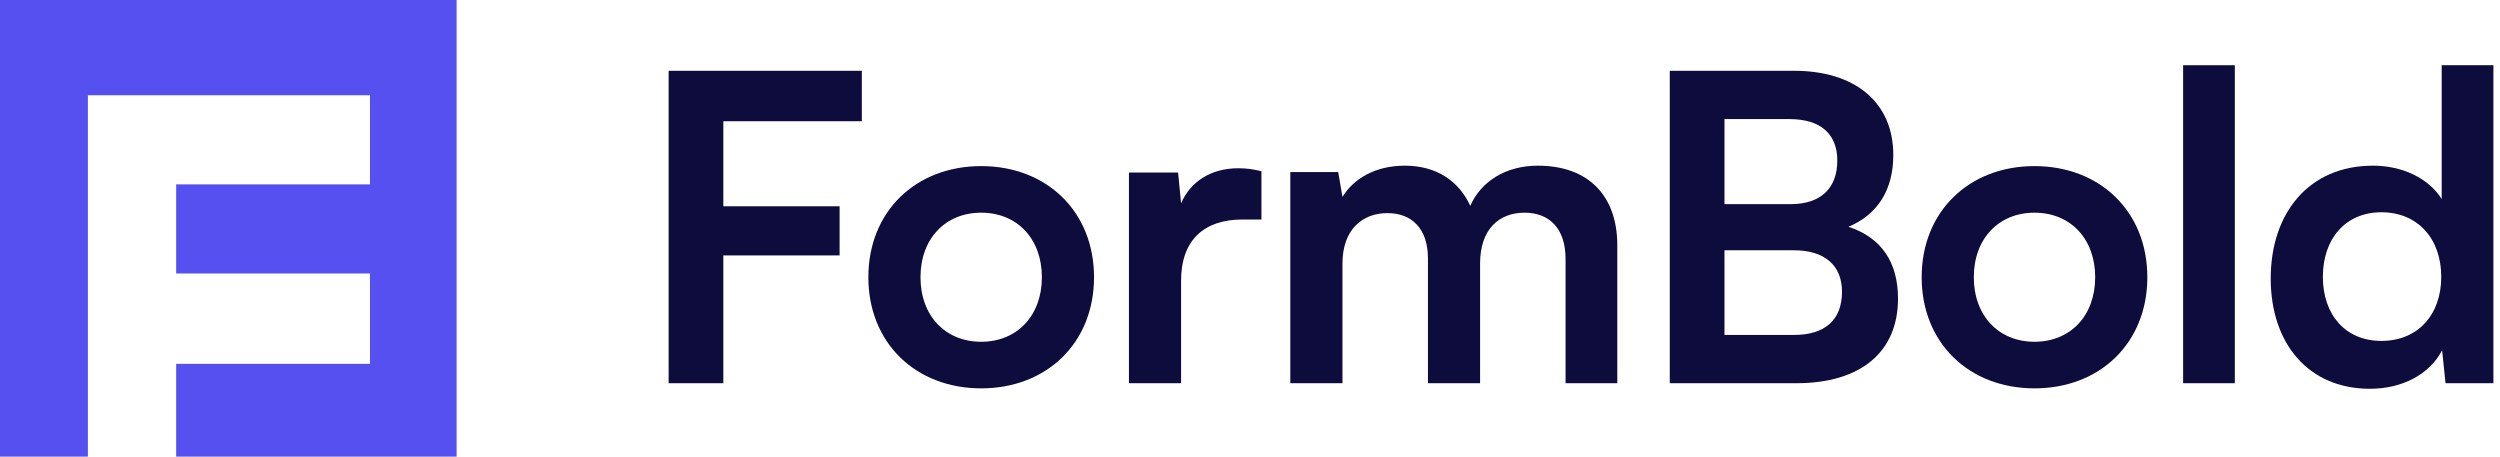
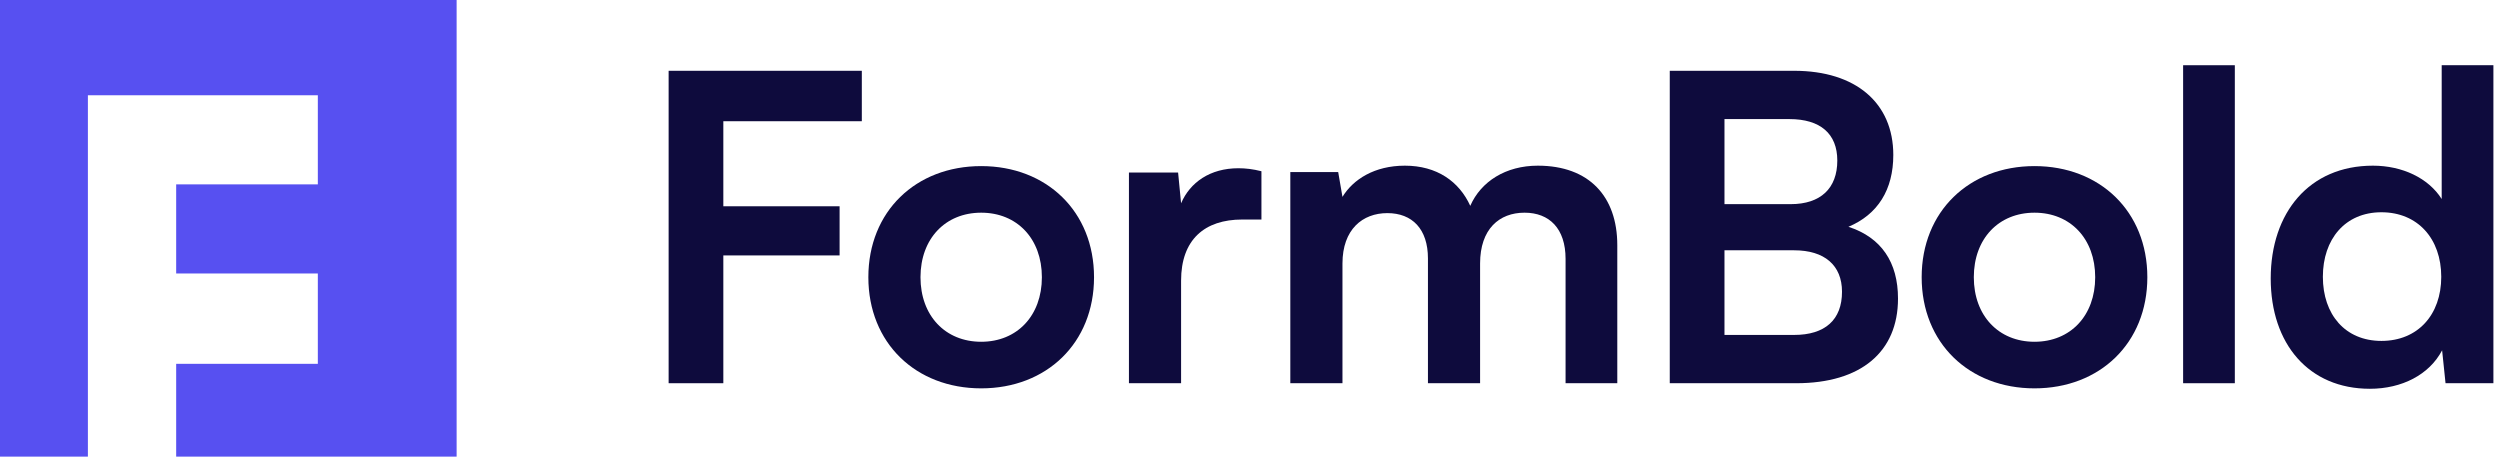
<svg xmlns="http://www.w3.org/2000/svg" width="219" height="40" viewBox="0 0 219 40" fill="none">
-   <path d="M40 0V40H15.433V31.871H32.409V23.957H15.433V16.151H32.409V8.345H7.699V40H0V0H40Z" fill="#5750F1" />
+   <path d="M40 0V40H15.433V31.871h12.409V23.957H15.433V16.151h12.409V8.345H7.699V40H0V0H40Z" fill="#5750F1" />
  <path d="M73.548 22.375V18.07H63.364V10.619H75.495V6.201H58.572V33.57H63.364V22.375H73.548Z" fill="#0E0B3D" />
  <path d="M76.068 24.285C76.068 30.051 80.224 34.02 85.952 34.02C91.68 34.02 95.837 30.051 95.837 24.285C95.837 18.519 91.68 14.55 85.952 14.55C80.224 14.55 76.068 18.519 76.068 24.285ZM80.635 24.285C80.635 20.915 82.807 18.631 85.952 18.631C89.097 18.631 91.269 20.915 91.269 24.285C91.269 27.655 89.097 29.939 85.952 29.939C82.807 29.939 80.635 27.655 80.635 24.285Z" fill="#0E0B3D" />
  <path d="M110.502 15C109.753 14.812 109.117 14.738 108.48 14.738C106.009 14.738 104.25 15.973 103.463 17.808L103.201 15.112H98.895V33.57H103.463V24.585C103.463 20.99 105.523 19.23 108.817 19.23H110.502V15Z" fill="#0E0B3D" />
  <path d="M117.6 33.57V23.087C117.6 20.092 119.36 18.669 121.532 18.669C123.703 18.669 125.088 20.054 125.088 22.638V33.57H129.656V23.087C129.656 20.054 131.341 18.631 133.55 18.631C135.722 18.631 137.144 20.017 137.144 22.675V33.57H141.675V21.477C141.675 17.209 139.204 14.513 134.711 14.513C131.903 14.513 129.731 15.898 128.795 18.032C127.822 15.898 125.875 14.513 123.067 14.513C120.408 14.513 118.536 15.711 117.6 17.246L117.226 15.075H113.032V33.57H117.6Z" fill="#0E0B3D" />
  <path d="M146.271 33.57H157.354C163.007 33.57 166.265 30.837 166.265 26.157C166.265 22.975 164.805 20.803 161.922 19.867C164.505 18.781 165.853 16.61 165.853 13.577C165.853 9.009 162.558 6.201 157.167 6.201H146.271V33.57ZM156.755 10.432C159.451 10.432 160.948 11.705 160.948 14.064C160.948 16.497 159.488 17.883 156.867 17.883H151.064V10.432H156.755ZM157.167 21.926C159.825 21.926 161.36 23.237 161.36 25.558C161.36 28.029 159.862 29.34 157.167 29.34H151.064V21.926H157.167Z" fill="#0E0B3D" />
  <path d="M168.338 24.285C168.338 30.051 172.494 34.02 178.222 34.02C183.951 34.02 188.107 30.051 188.107 24.285C188.107 18.519 183.951 14.55 178.222 14.55C172.494 14.55 168.338 18.519 168.338 24.285ZM172.906 24.285C172.906 20.915 175.077 18.631 178.222 18.631C181.367 18.631 183.539 20.915 183.539 24.285C183.539 27.655 181.367 29.939 178.222 29.939C175.077 29.939 172.906 27.655 172.906 24.285Z" fill="#0E0B3D" />
  <path d="M195.771 33.57V5.714H191.241V33.57H195.771Z" fill="#0E0B3D" />
  <path d="M207.601 34.057C210.41 34.057 212.806 32.822 213.929 30.687L214.229 33.57H218.422V5.714H213.892V17.433C212.731 15.599 210.447 14.513 207.864 14.513C202.285 14.513 198.915 18.631 198.915 24.397C198.915 30.126 202.247 34.057 207.601 34.057ZM208.612 29.864C205.43 29.864 203.483 27.542 203.483 24.248C203.483 20.953 205.43 18.594 208.612 18.594C211.795 18.594 213.854 20.915 213.854 24.248C213.854 27.58 211.795 29.864 208.612 29.864Z" fill="#0E0B3D" />
</svg>
